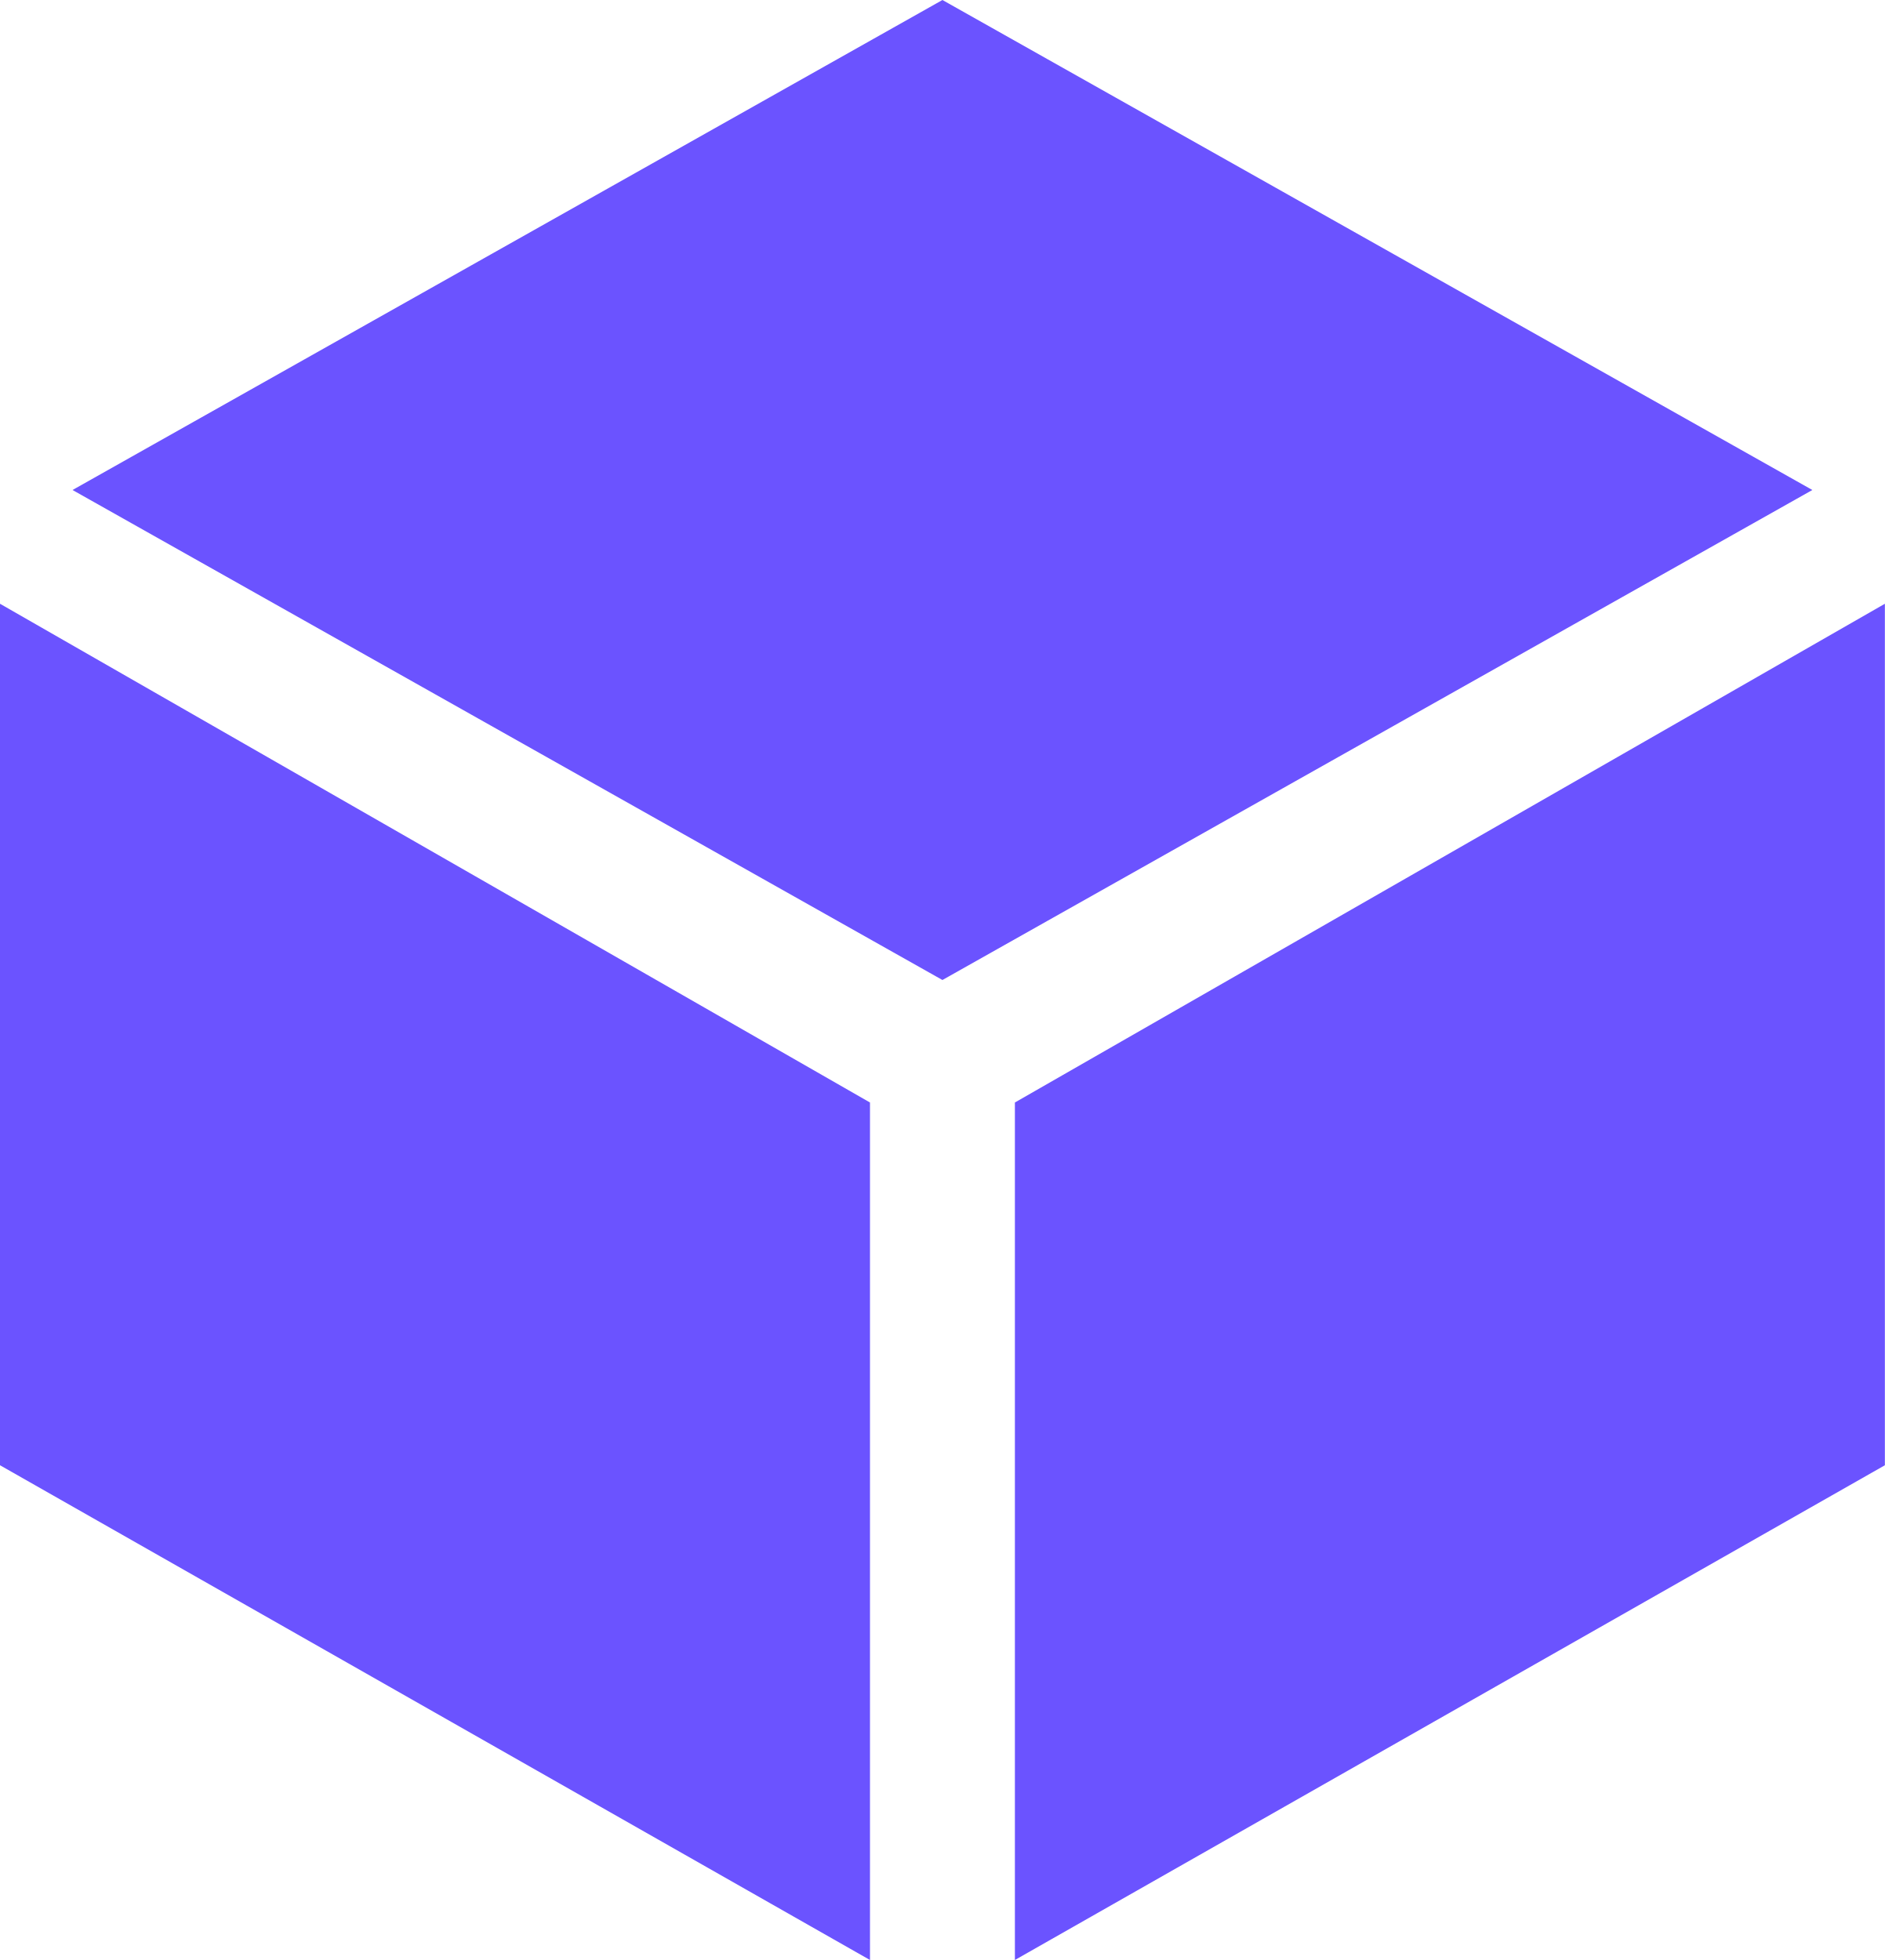
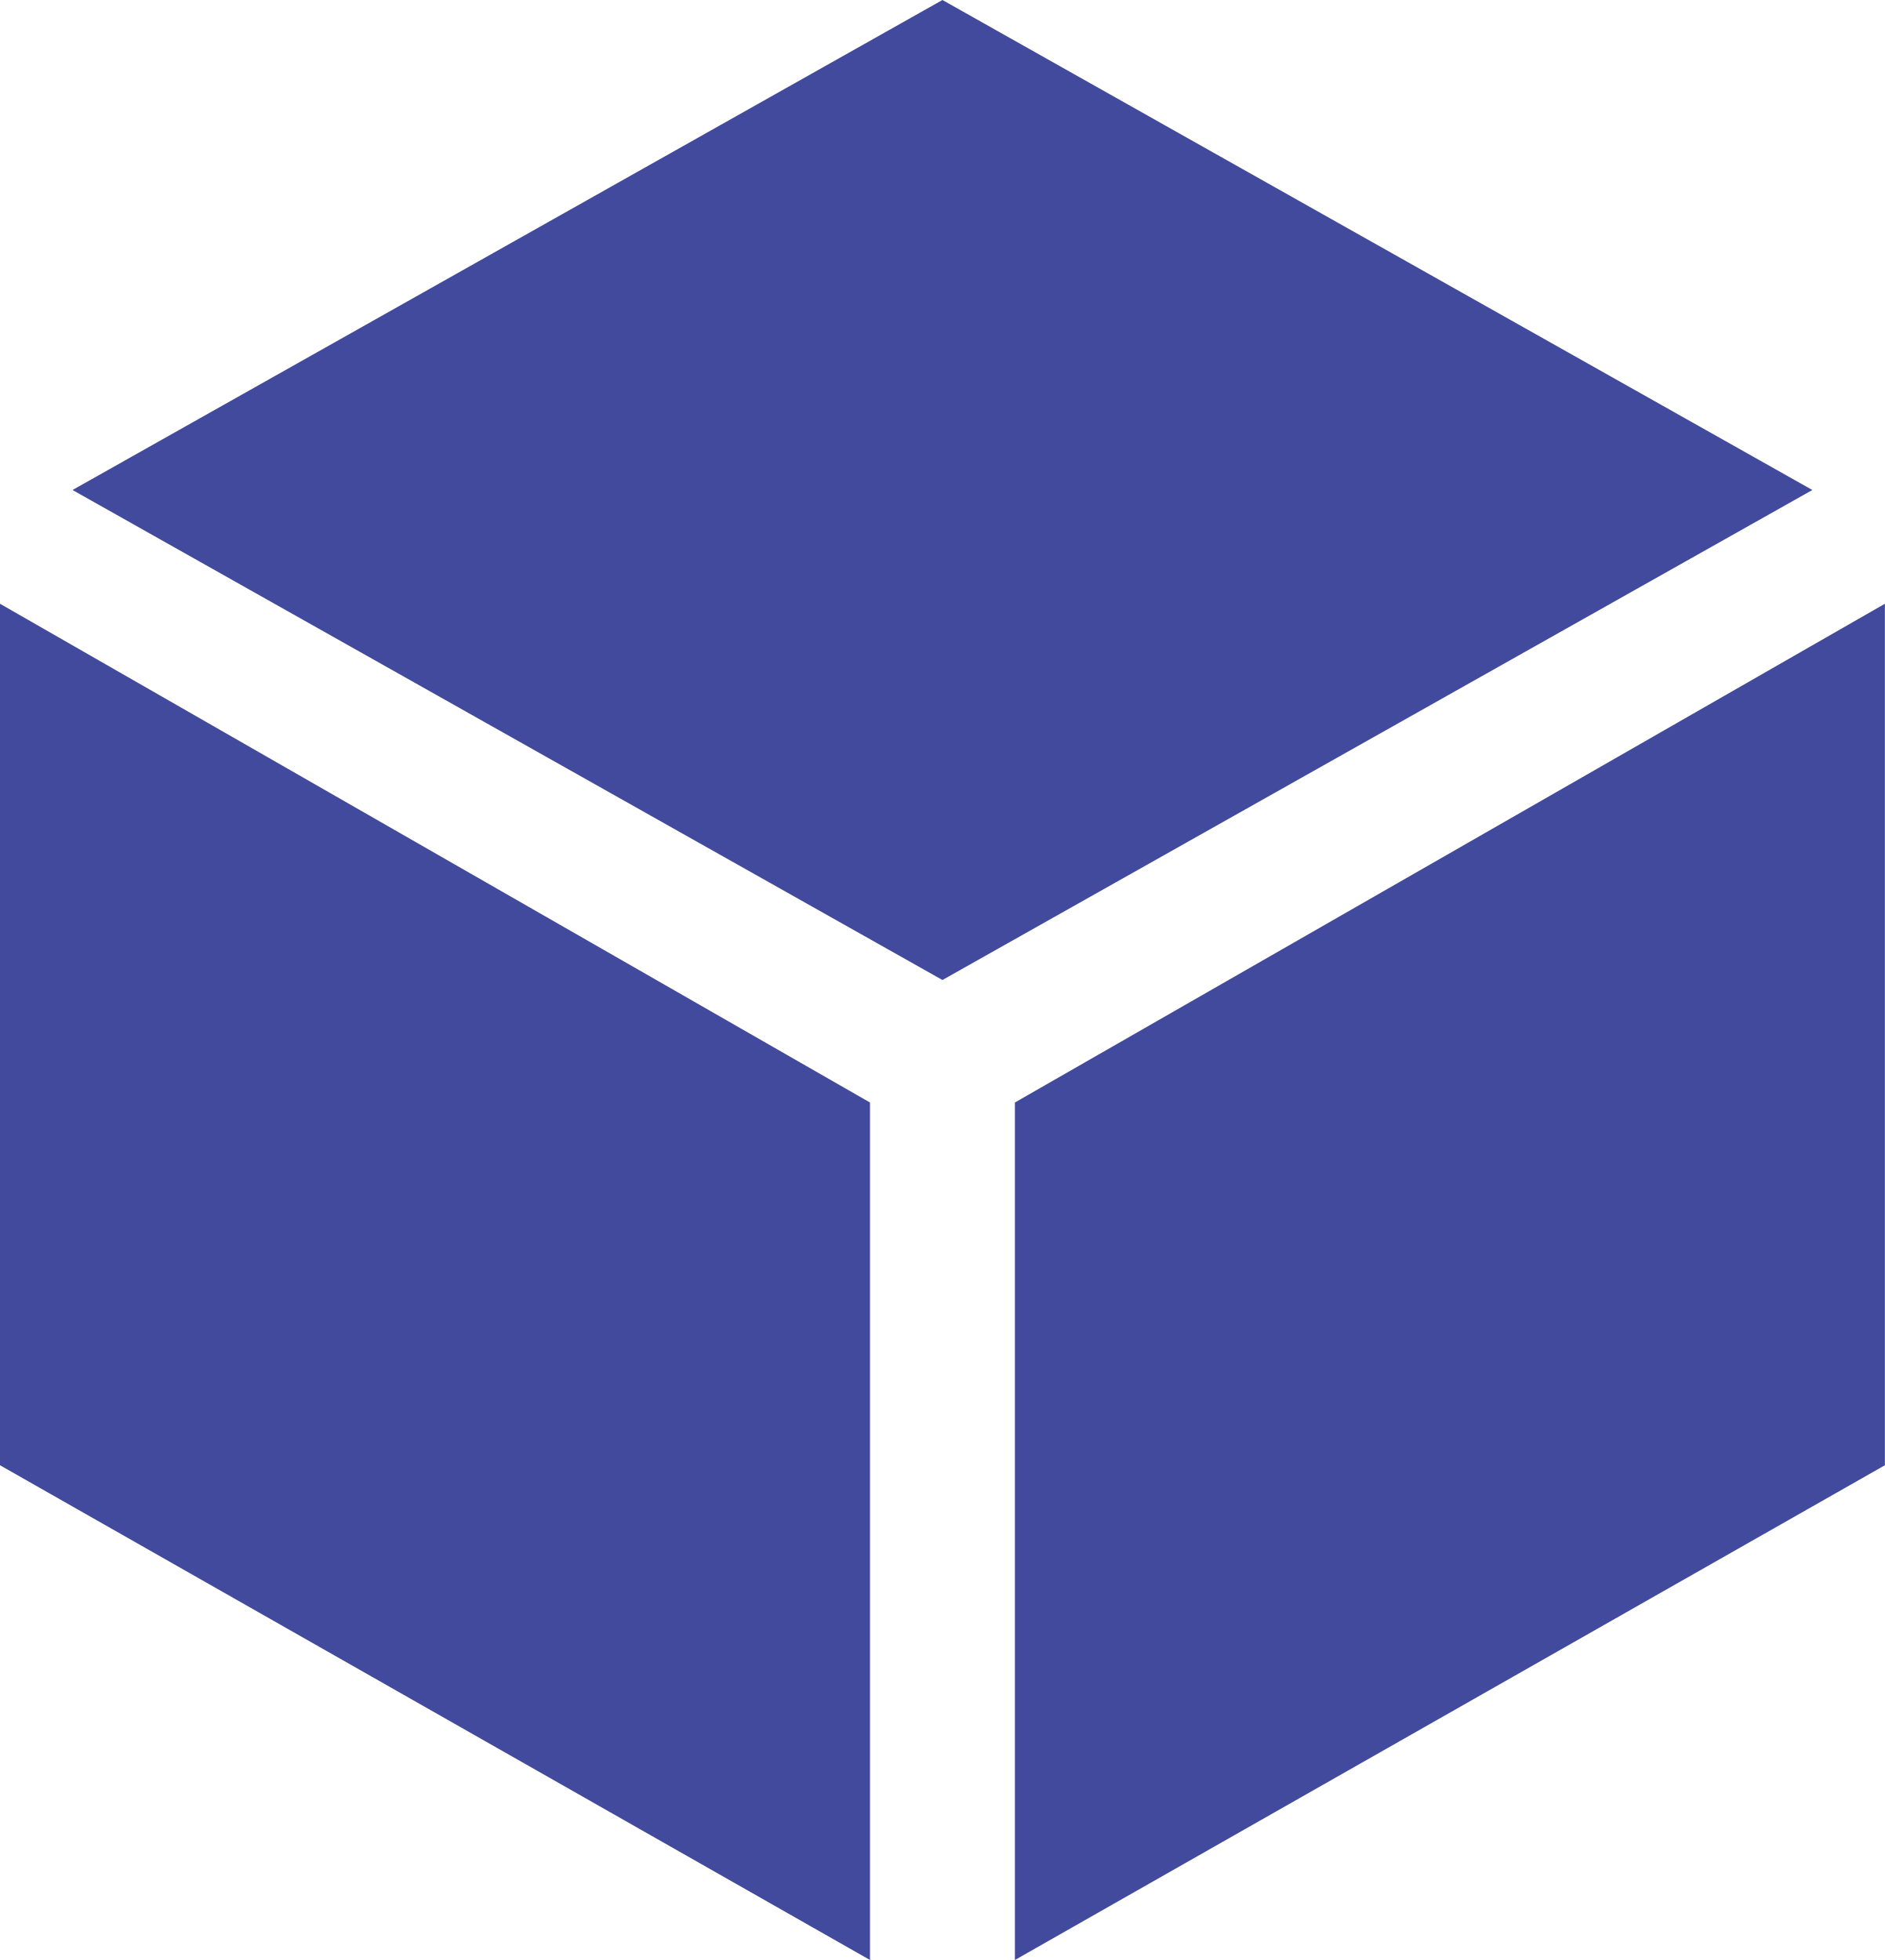
<svg xmlns="http://www.w3.org/2000/svg" width="25" height="26" viewBox="0 0 25 26" fill="none">
-   <path d="M0 8.009V19.437L11.539 26V14.625L0 8.009ZM13.461 26L25 19.437V8.009L13.461 14.625V26ZM24.038 6.5L12.5 0L0.962 6.5L12.5 13L24.038 6.5Z" fill="#6B53FF" />
+   <path d="M0 8.009V19.437L11.539 26V14.625L0 8.009ZM13.461 26L25 19.437V8.009L13.461 14.625V26ZM24.038 6.5L12.5 0L0.962 6.5L12.5 13L24.038 6.5Z" fill="rgba(66, 74, 157, 1)" />
</svg>
